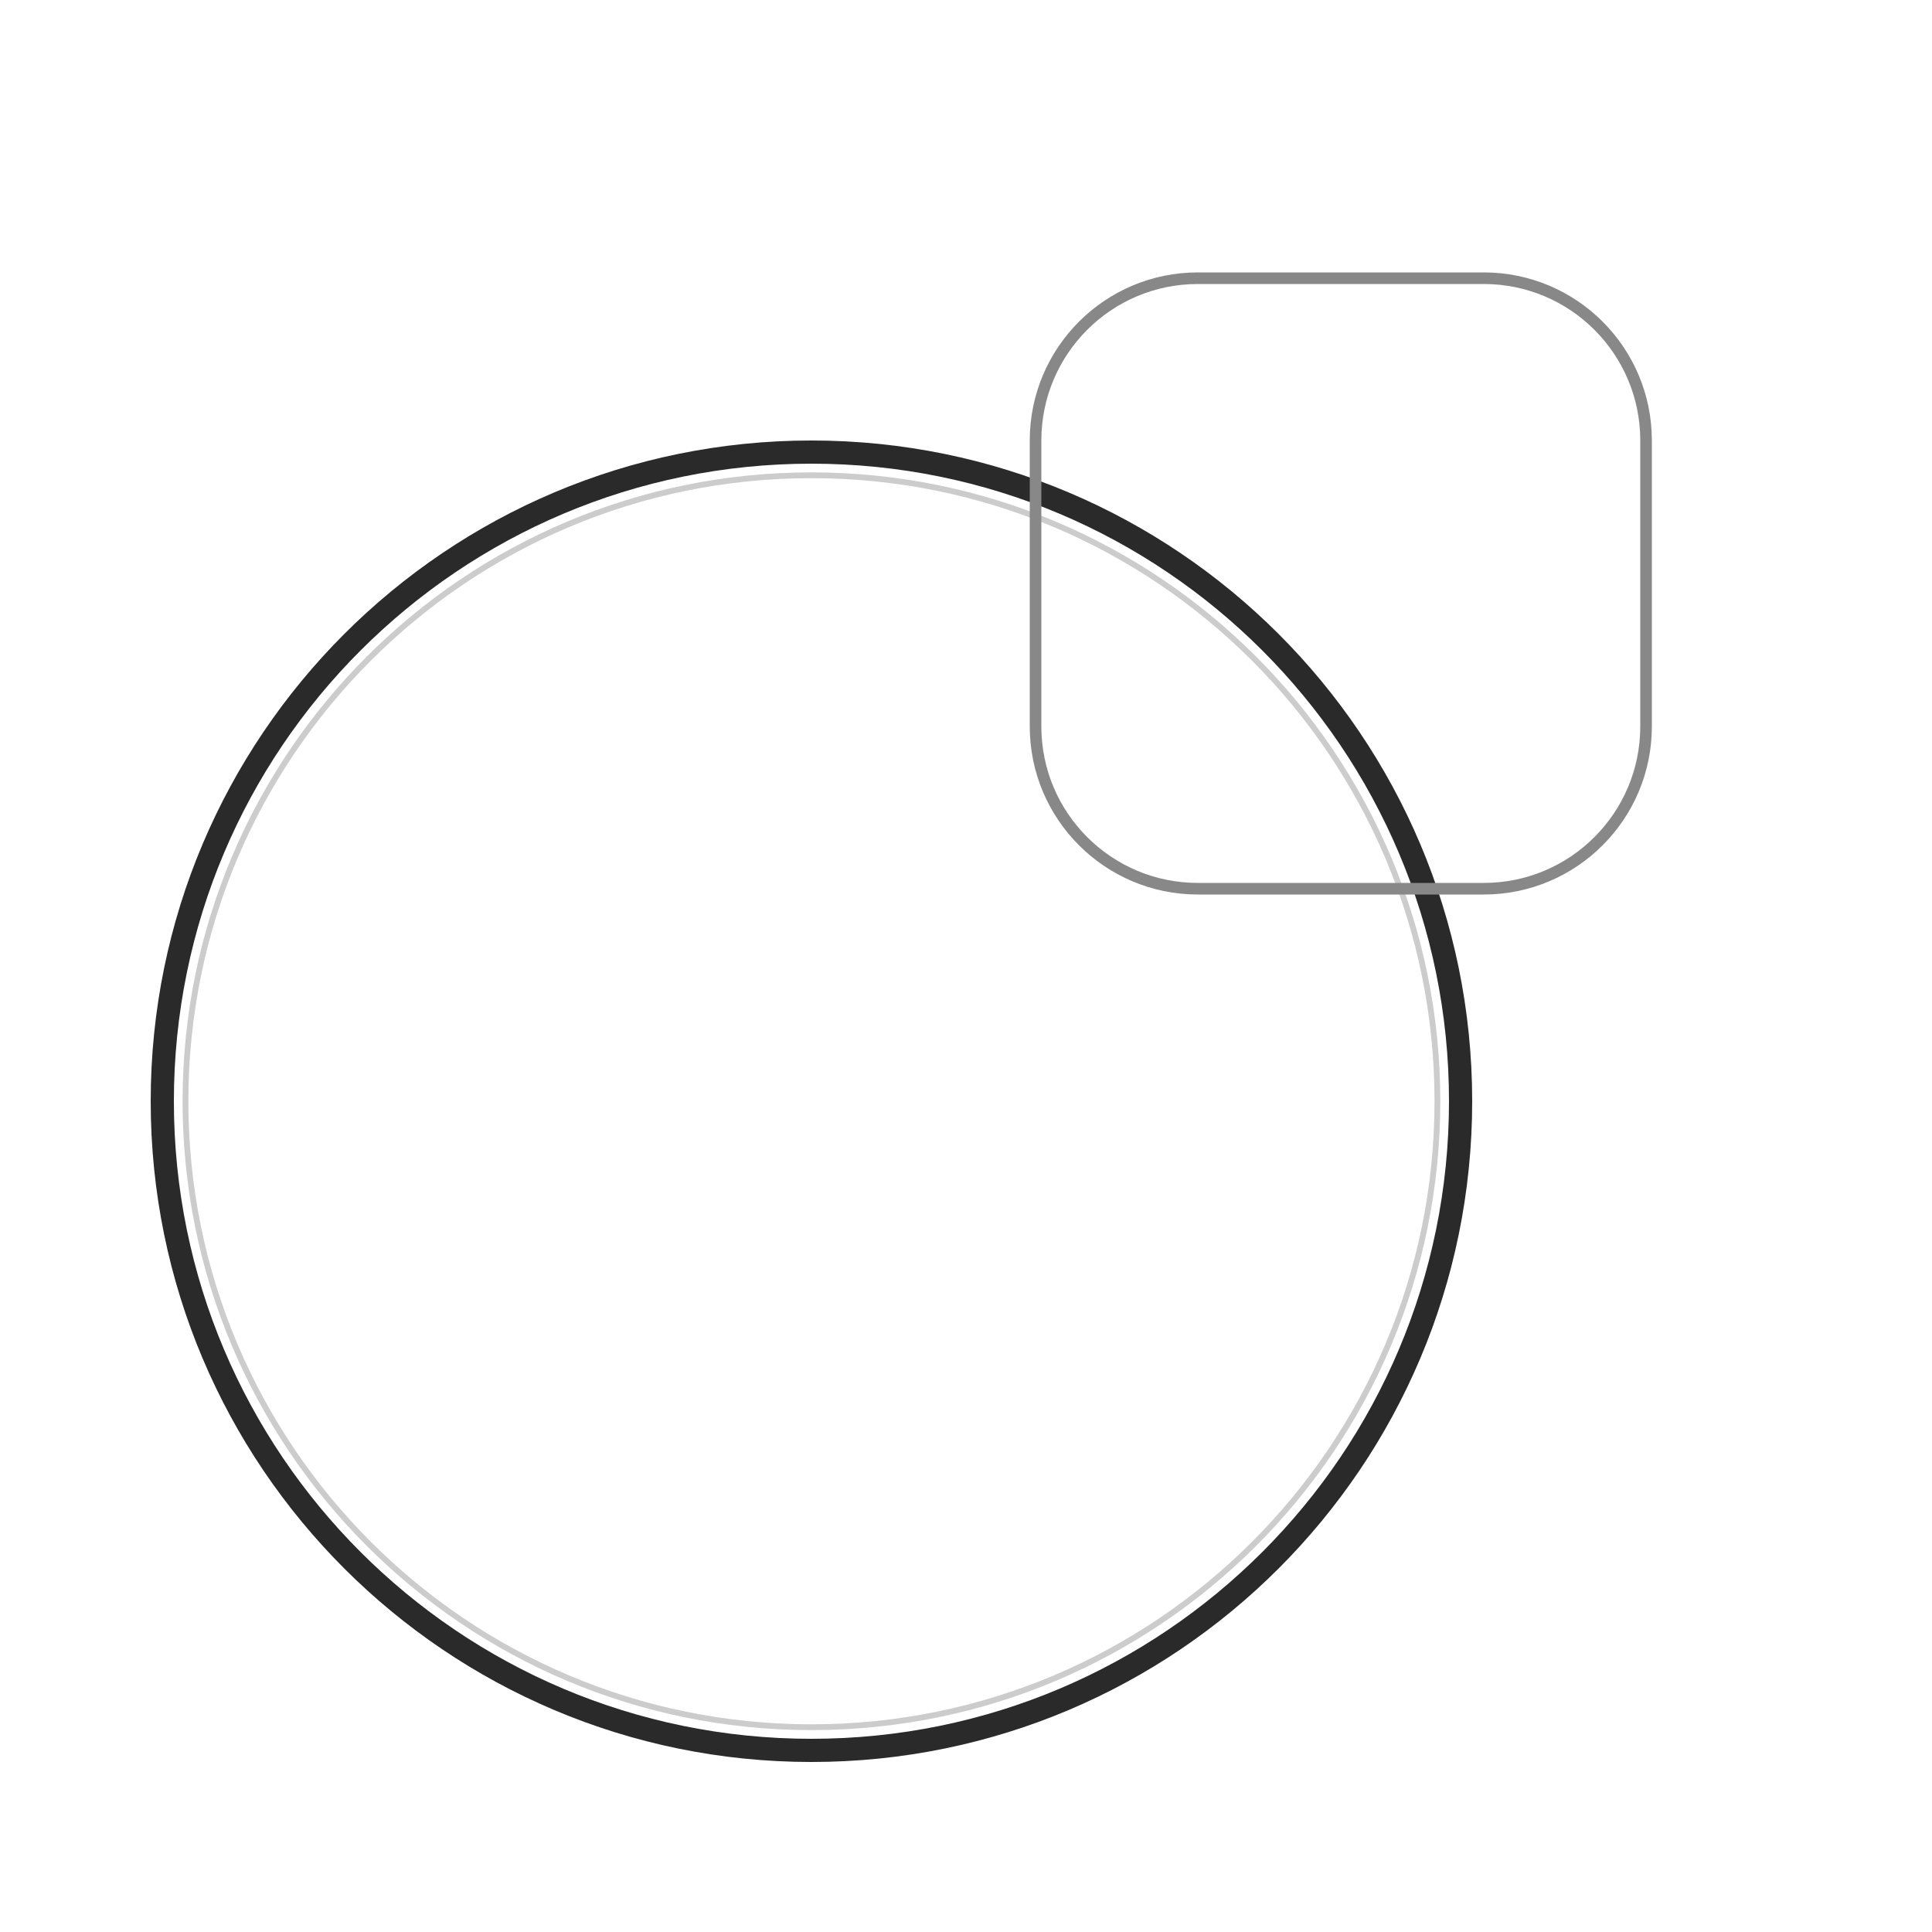
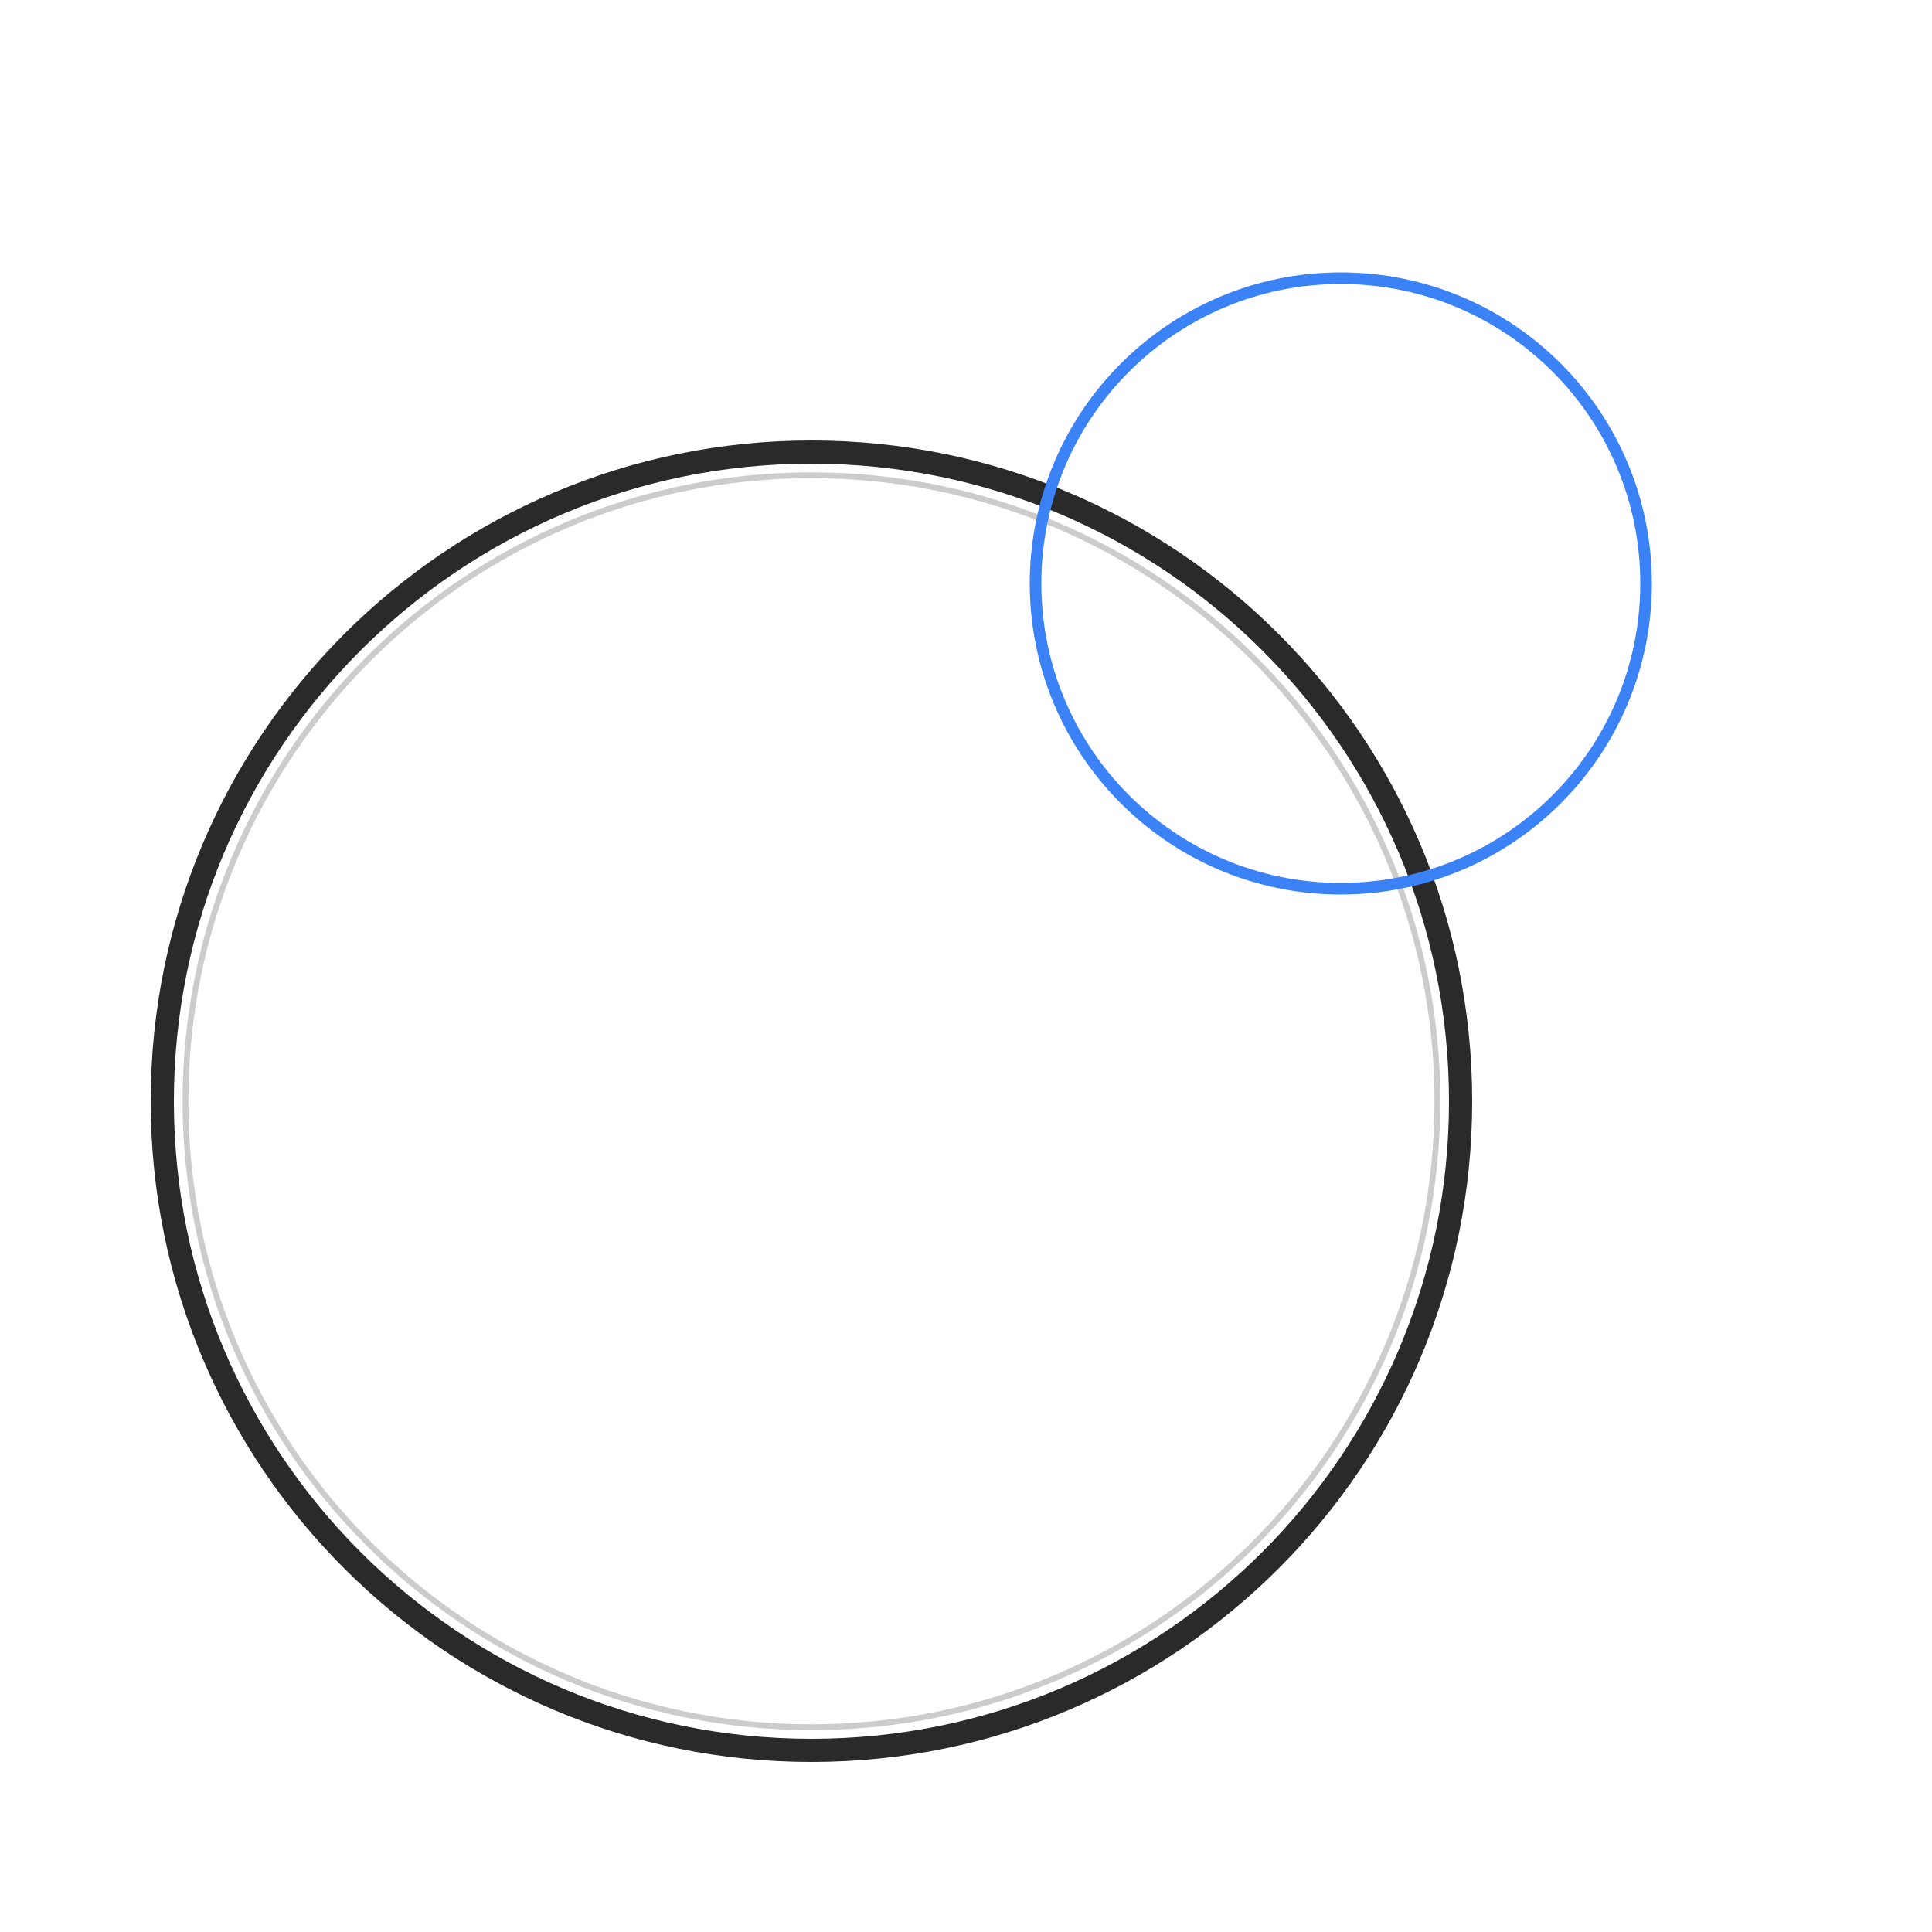
<svg xmlns="http://www.w3.org/2000/svg" viewBox="0 0 500 500" width="500" height="500">
  <rect width="500" height="500" fill="#ffffff" />
  <circle cx="210" cy="285" r="168" fill="none" stroke="#2a2a2a" stroke-width="6" />
  <circle cx="210" cy="285" r="162" fill="none" stroke="#999999" stroke-width="1.5" opacity="0.5" />
-   <rect x="268" y="72" width="158" height="158" rx="42" ry="42" fill="none" stroke="#888888" stroke-width="3" />
+   <circle cx="347" cy="151" r="79" fill="none" stroke="#3B82F6" stroke-width="3" />
</svg>
